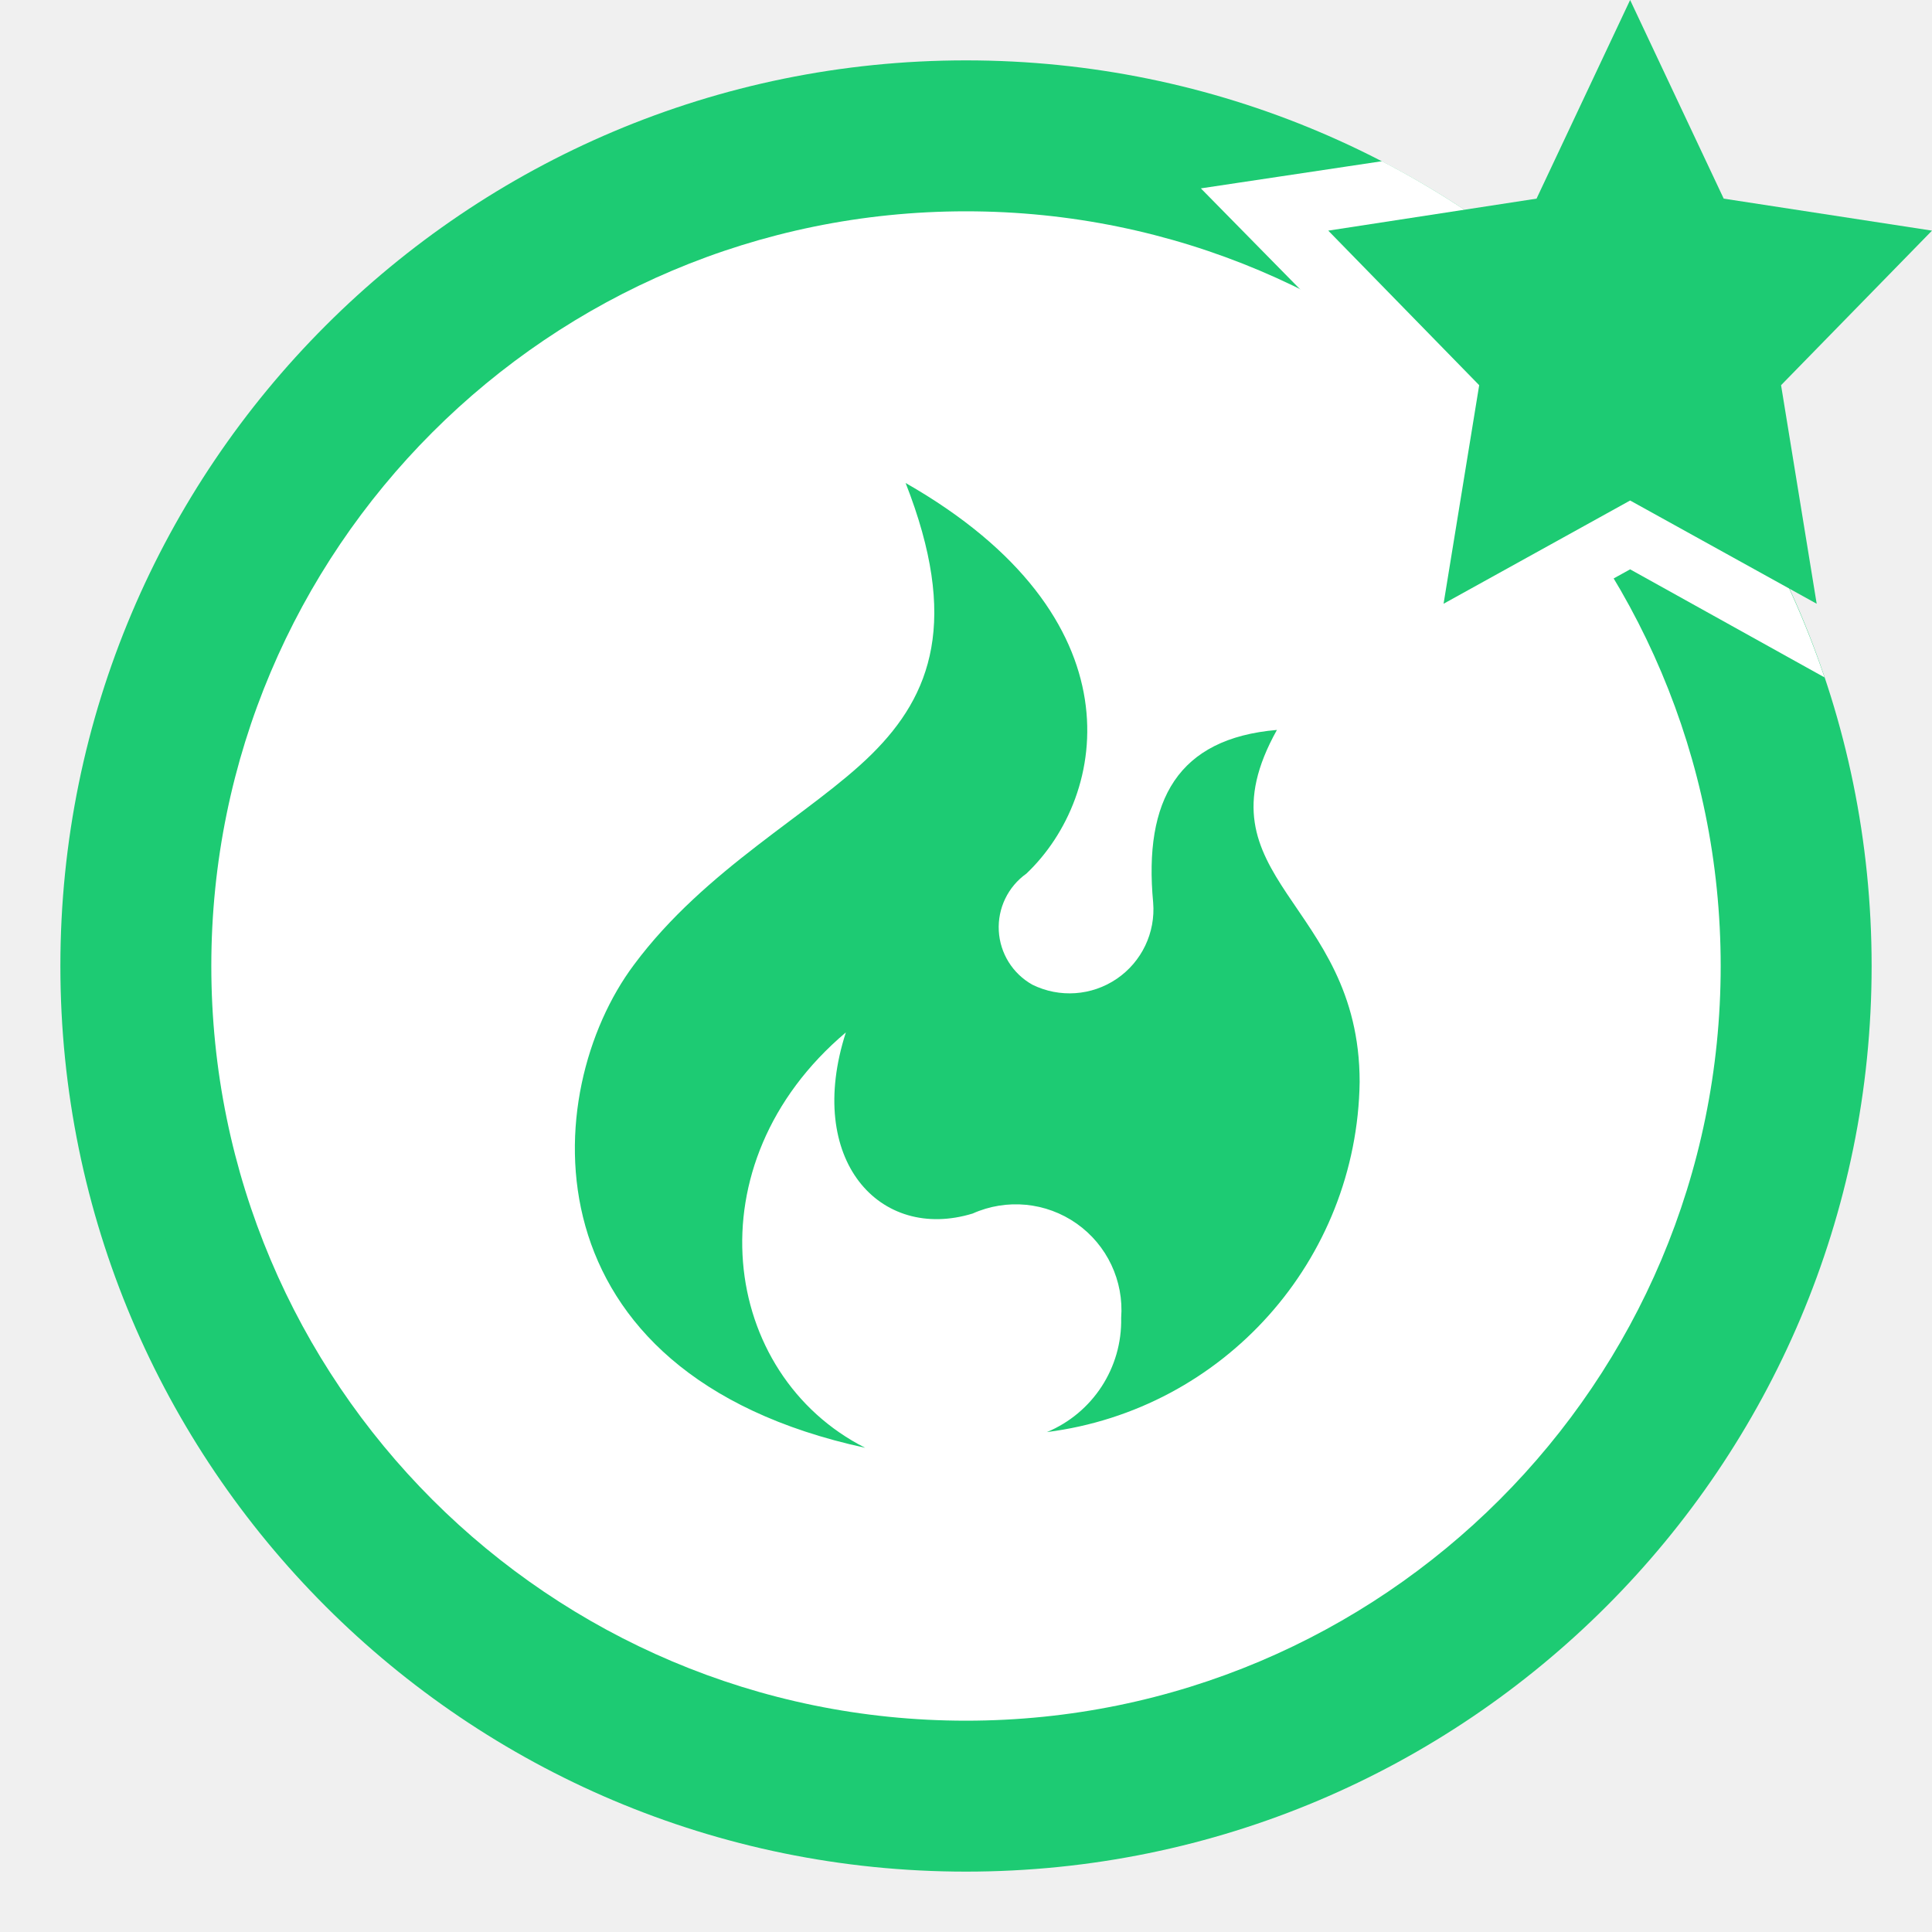
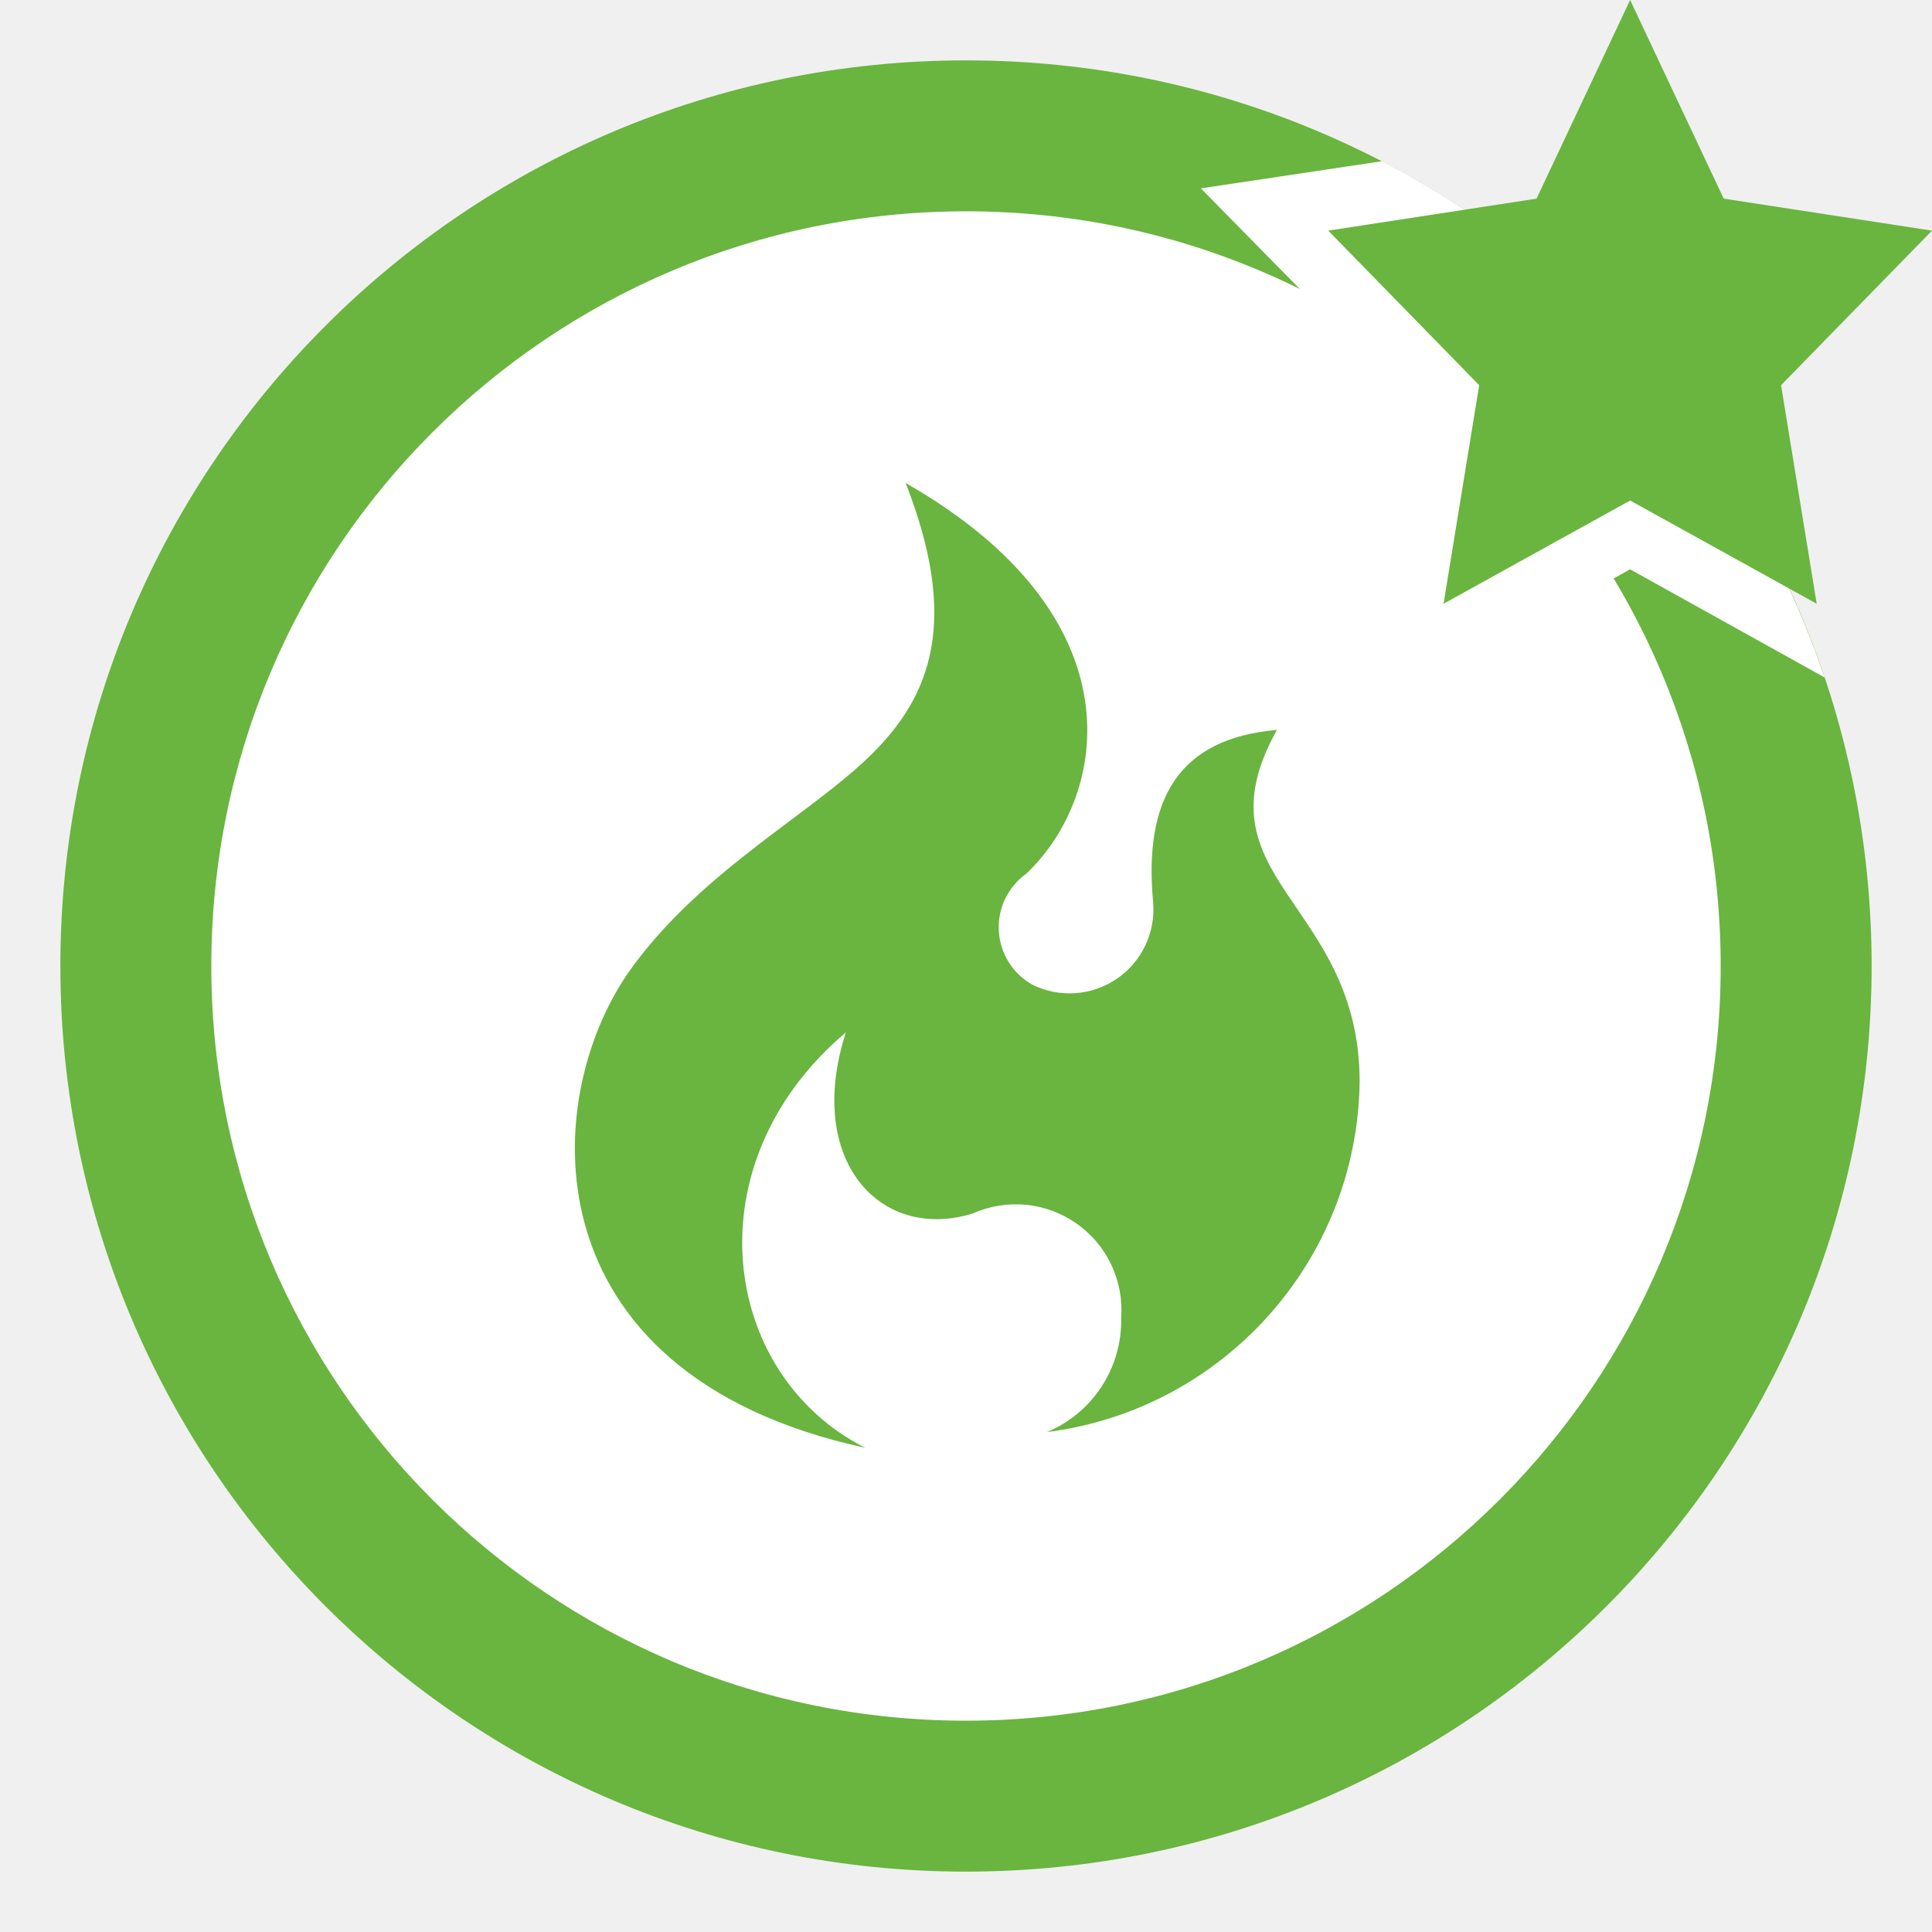
<svg xmlns="http://www.w3.org/2000/svg" width="32" height="32" viewBox="0 0 32 32" version="1.1" id="svg9">
  <defs id="defs2">
    <style id="style1">.cls-1 {
        fill: none;
      }

      .cls-2 {
-         fill: #1dcb73;
+         fill: #69b53f;
      }

      .cls-3 {
-         fill: #1dcb73;
+         fill: #69b53f;
      }

      .cls-4, .cls-6 {
        fill: #fff;
      }

      .cls-5 {
        fill: #fff
      }

      .cls-6 {
        fill-rule: evenodd;
      }</style>
    <linearGradient id="Nepojmenovaný_přechod_26" x1="-18.78" x2="-18.78" y1="97.92" y2="96.92" data-name="Nepojmenovaný přechod 26" gradientTransform="matrix(25 0 0 -25 485.5 2451.5)" gradientUnits="userSpaceOnUse">
      <stop stop-color="#dbdee3" offset="0" id="stop1" />
      <stop stop-color="#fdfdfd" offset="1" id="stop2" />
    </linearGradient>
  </defs>
  <path class="cls-1" d="M 0,0 H 32 V 32 H 0 Z" id="path2" />
  <path class="cls-2" d="M 31,16 A 15,15 0 1 1 16,1 15,15 0 0 1 31,16" id="path3" />
  <path class="cls-3" d="M 30,16 A 14,14 0 1 1 16,2 14,14 0 0 1 30,16" id="path4" />
  <path class="cls-5" d="M 28.5,16 A 12.5,12.5 0 1 1 16,3.5 12.5,12.5 0 0 1 28.5,16" id="path6" />
  <path class="cls-2" d="m 15,8 c 0.89,2.27 0.43,3.51 -0.56,4.49 -0.99,0.98 -2.76,1.9 -3.94,3.49 -1.58,2.11 -1.84,6.77 3.83,8 -2.39,-1.21 -2.9,-4.7 -0.32,-6.88 -0.68,2.11 0.56,3.47 2.1,3 a 1.75,1.75 0 0 1 2.46,1.73 2,2 0 0 1 -1.23,1.89 5.93,5.93 0 0 0 5.18,-5.8 c 0,-3 -2.75,-3.36 -1.37,-5.83 -1.64,0.14 -2.21,1.16 -2.05,2.86 a 1.39,1.39 0 0 1 -2,1.36 A 1.09,1.09 0 0 1 17,14.47 C 18.36,13.18 18.89,10.22 15,8 Z" id="path7" />
  <path class="cls-6" d="M 23.43,6.72 22.59,11.87 27,9.43 30.22,11.22 A 15.07,15.07 0 0 0 22.89,2.67 l -3,0.45 z" id="path8" />
  <path class="cls-2" d="M 27,8.29 30.09,10 29.5,6.38 32,3.82 28.55,3.29 27,0 25.45,3.29 22,3.82 24.5,6.38 23.91,10 Z" id="path9" />
</svg>
